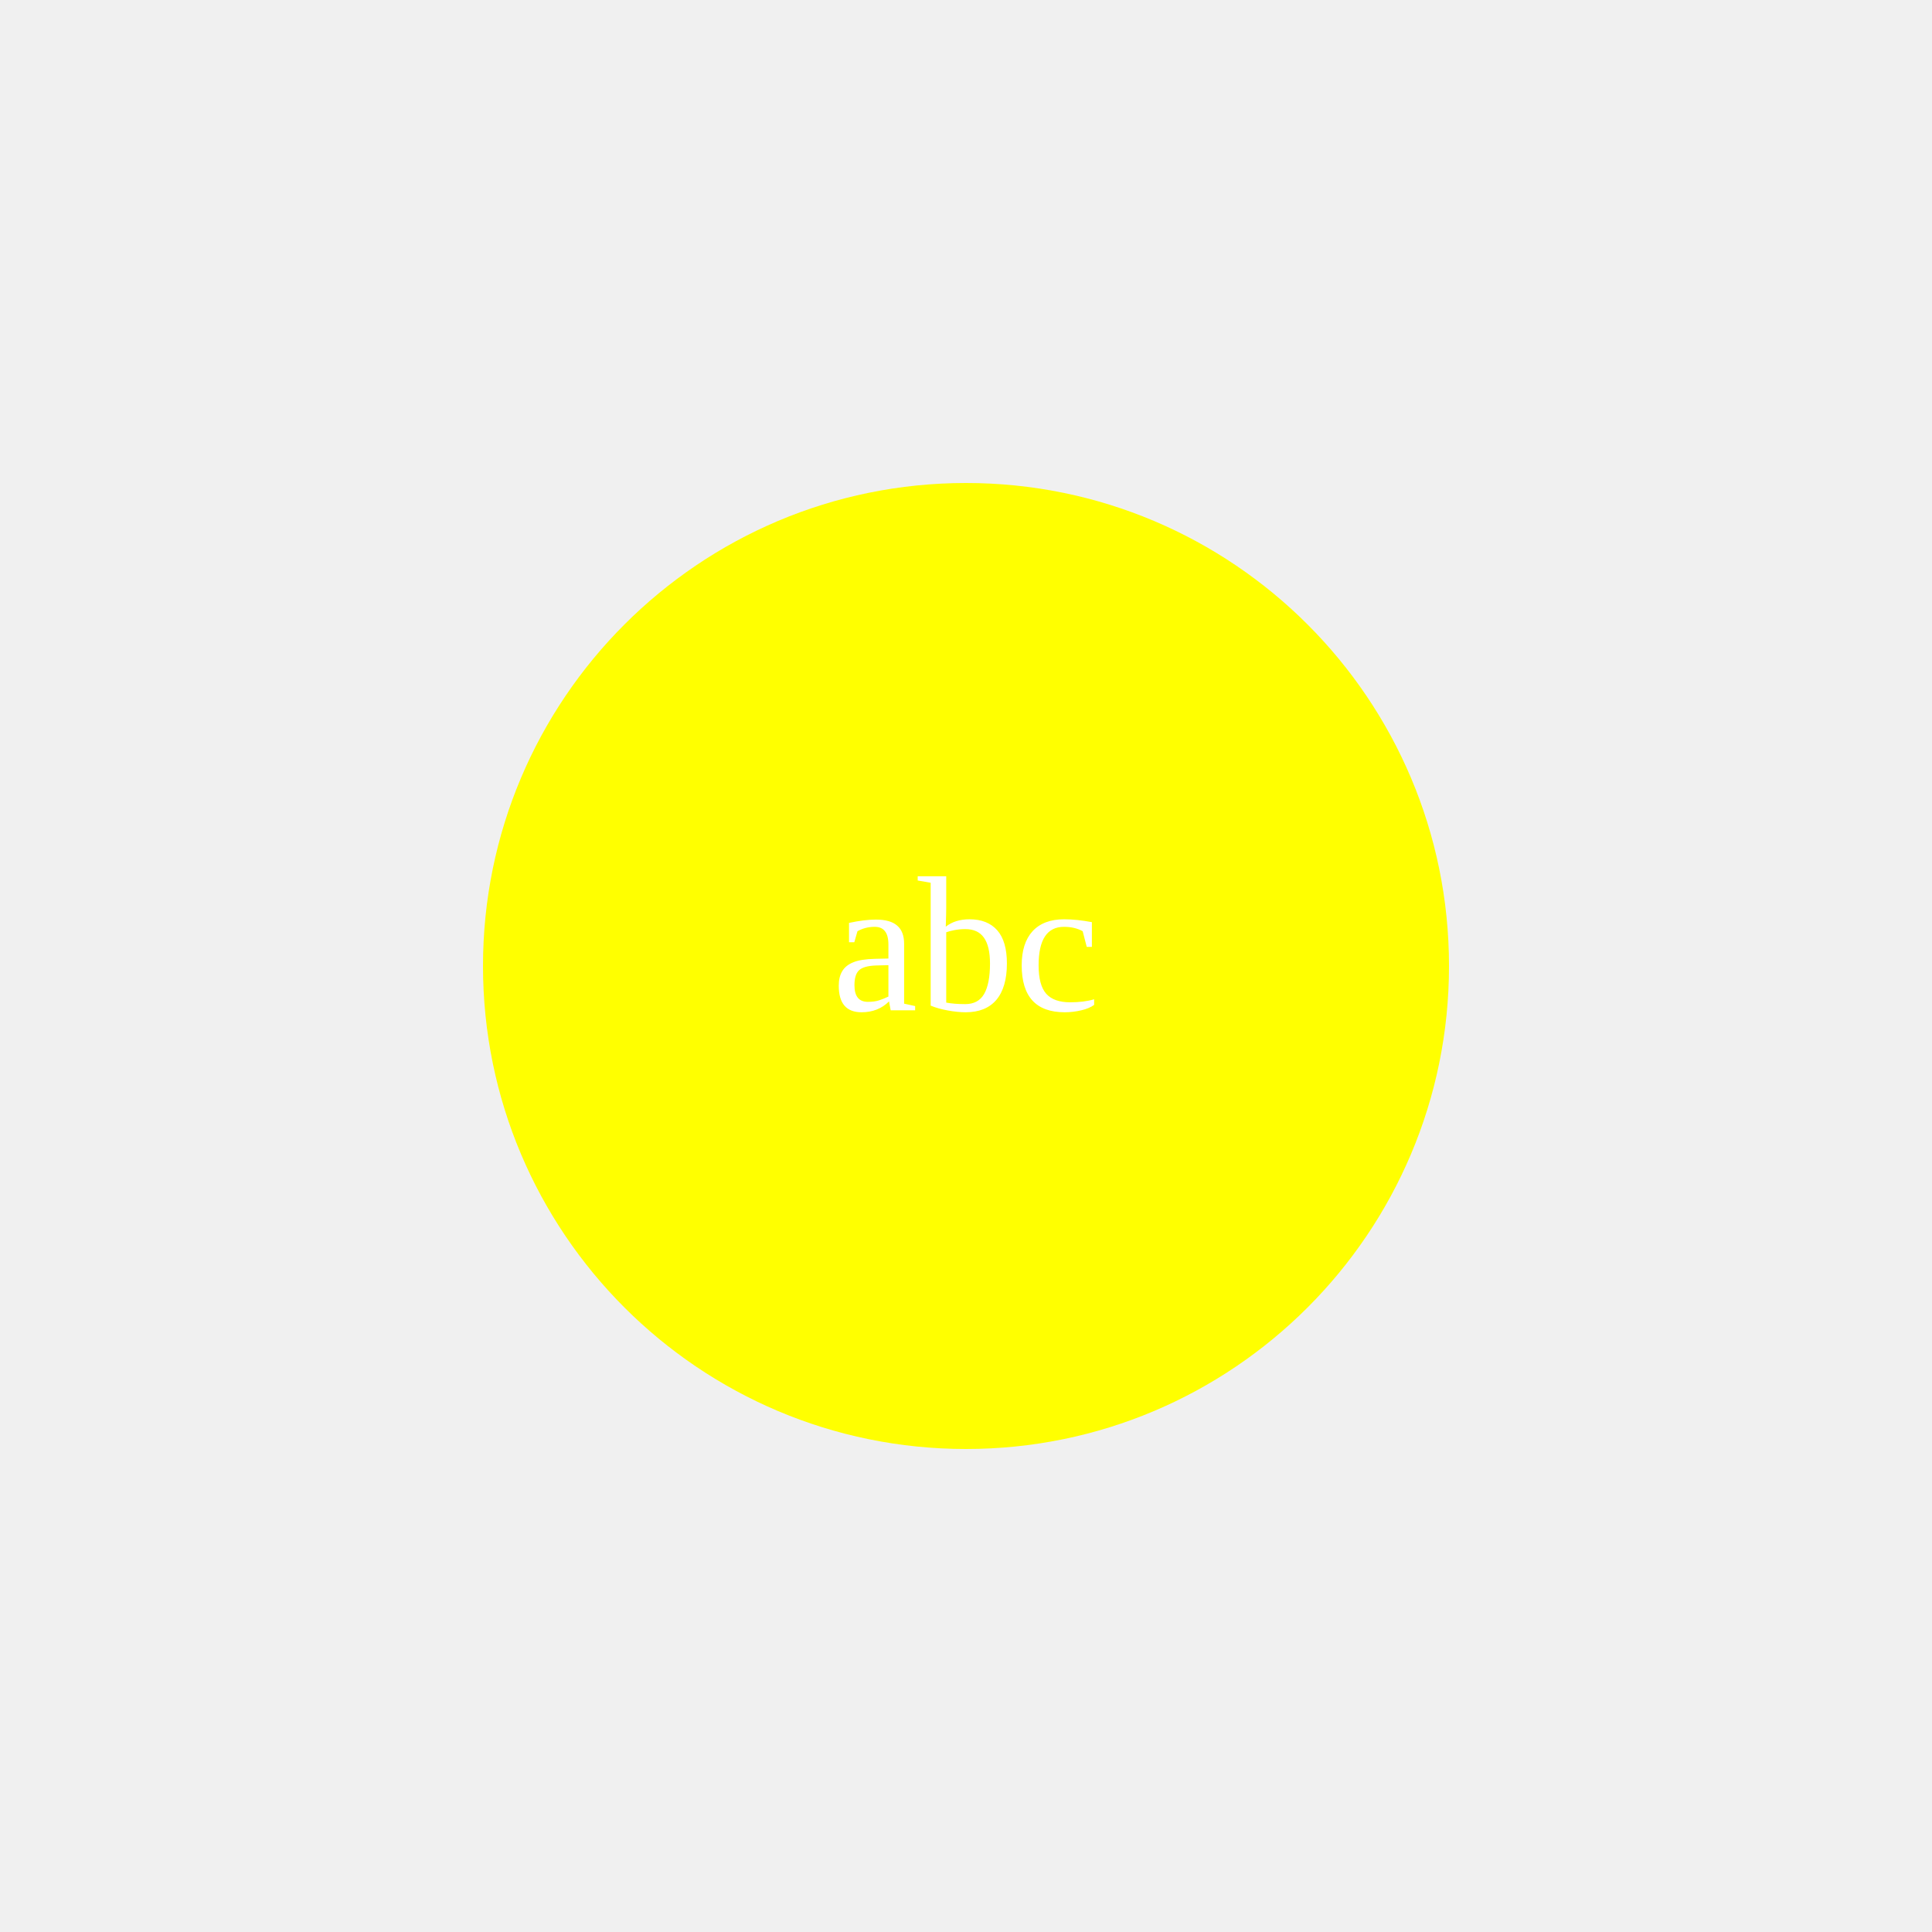
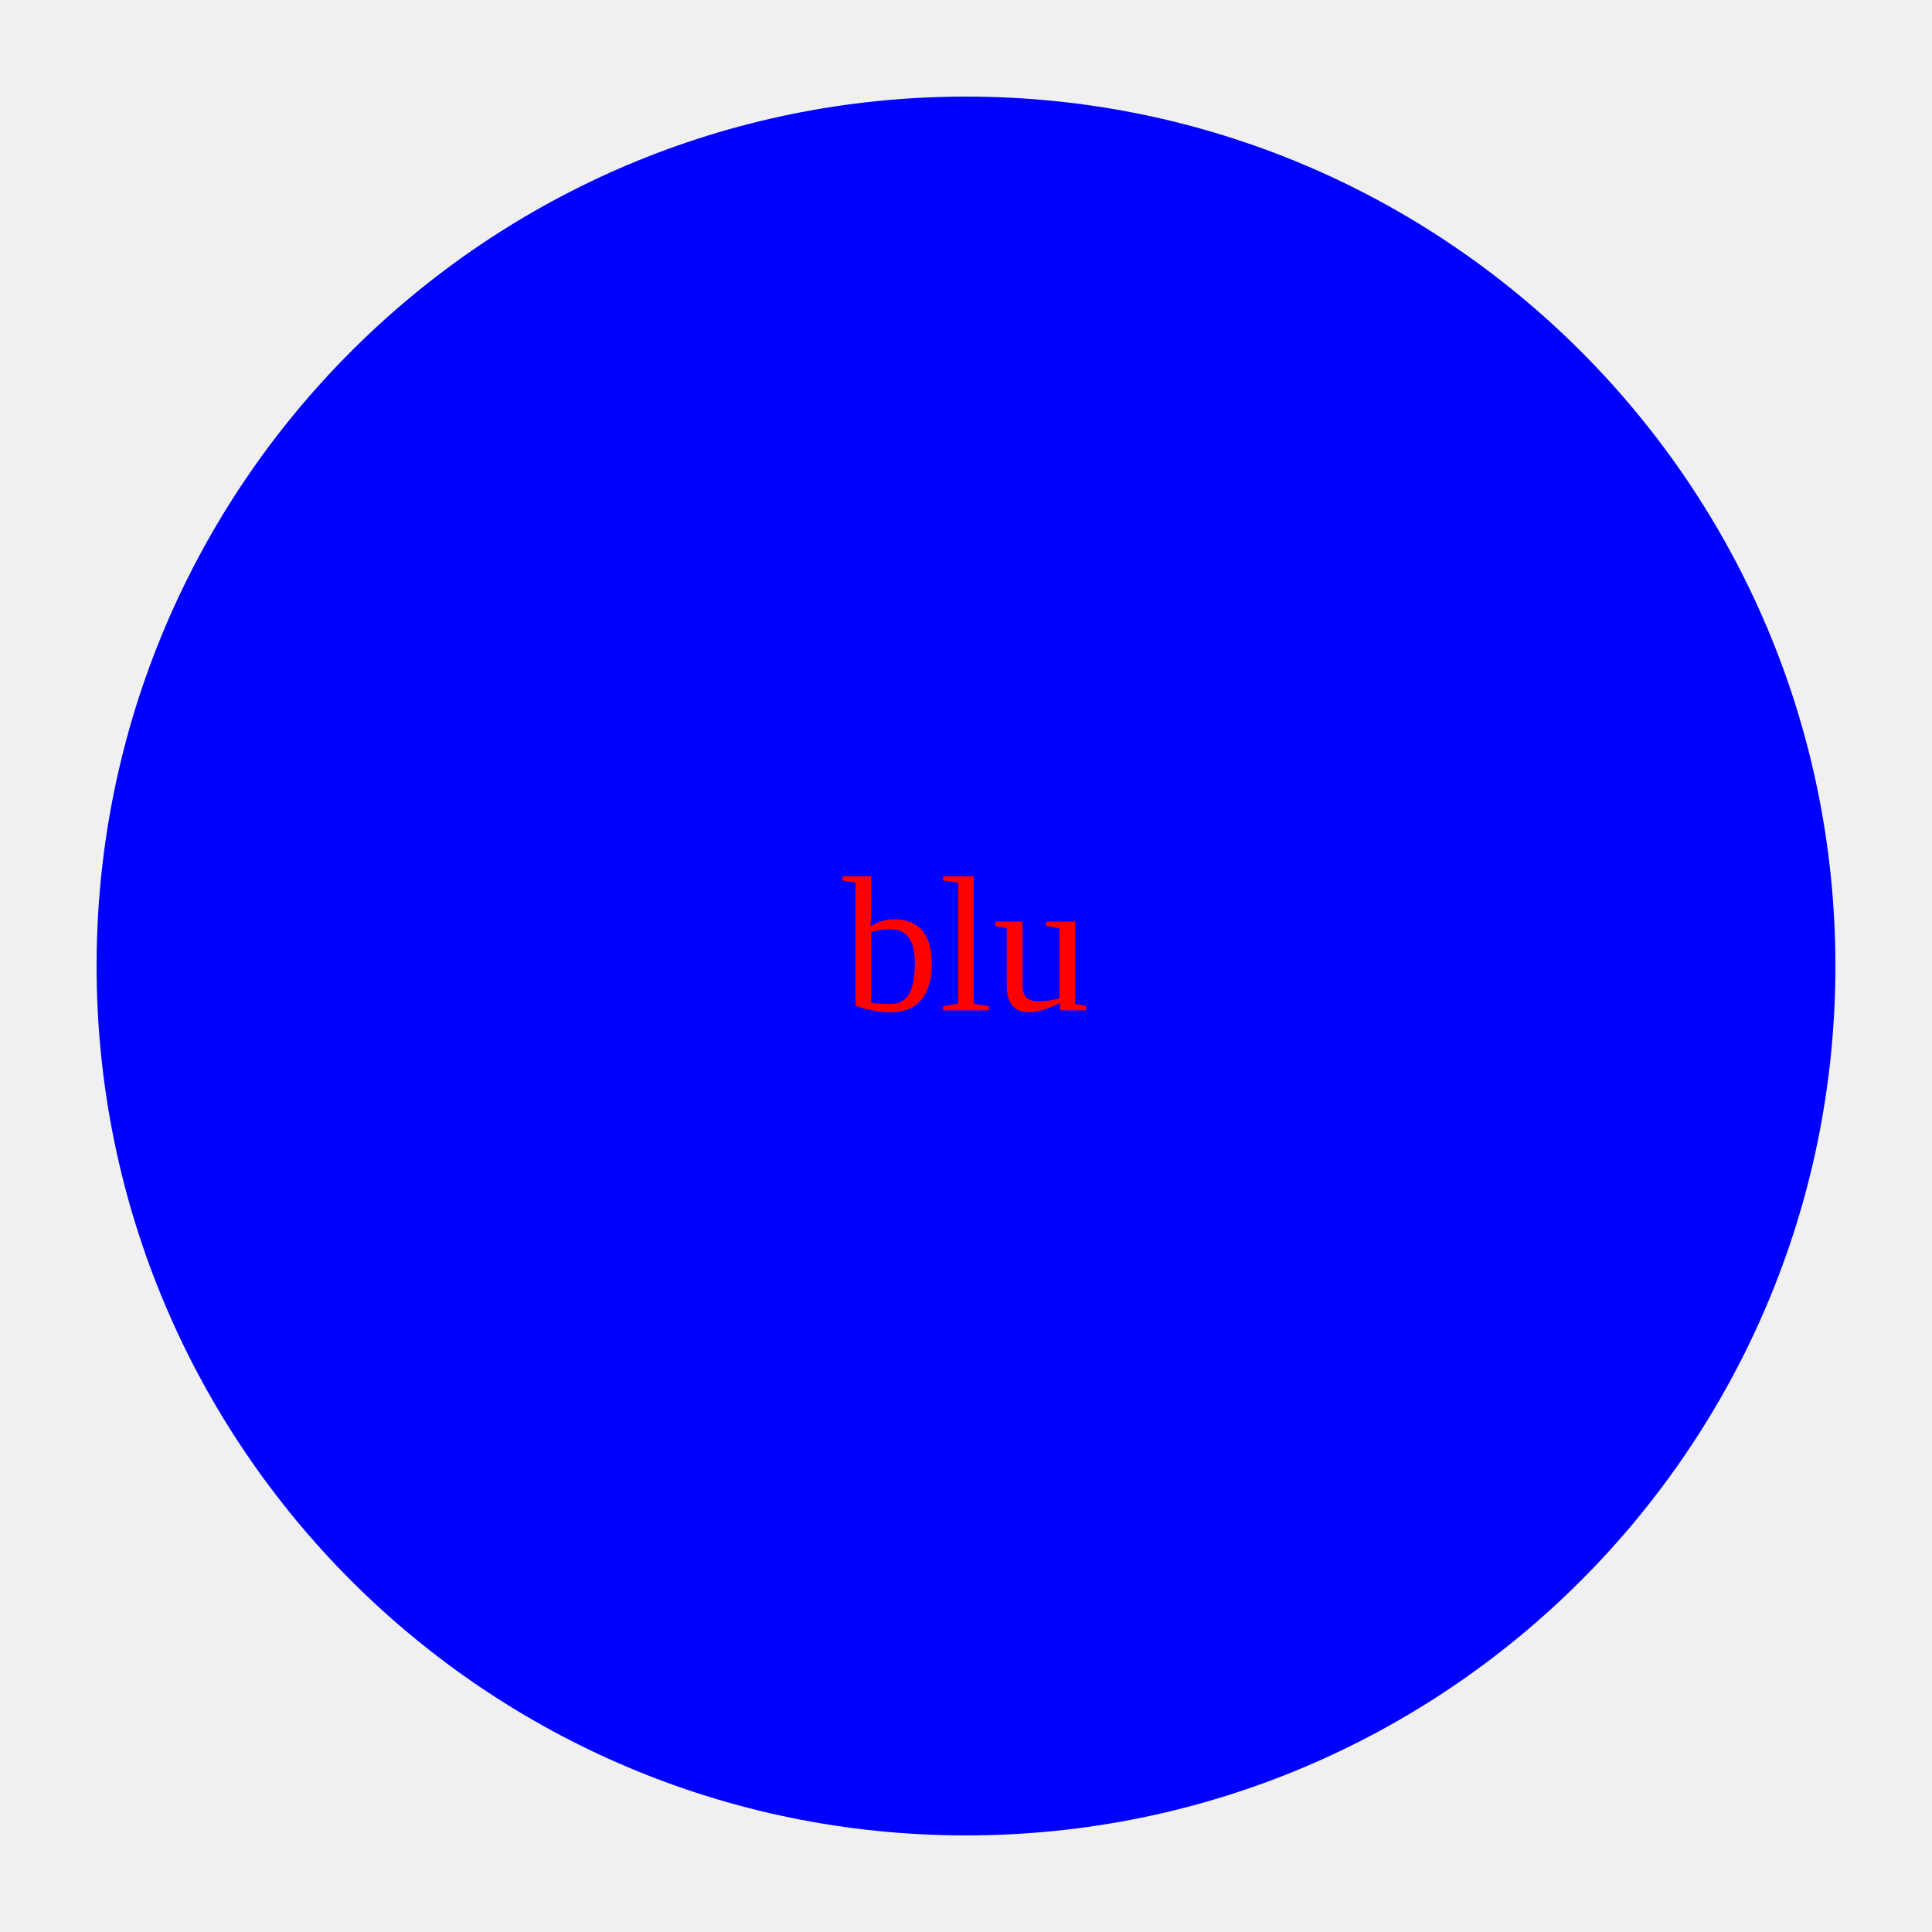
<svg xmlns="http://www.w3.org/2000/svg" width="200" height="200">
-   <circle cx="100" cy="100" r="50" fill="yellow" />
-   <text x="50%" y="50%" dominant-baseline="middle" text-anchor="middle" font-size="20" fill="white">abc</text>
+   <circle cx="100" cy="100" r="90" fill="blue" />
+   <text x="50%" y="50%" dominant-baseline="middle" text-anchor="middle" font-size="20" fill="red">blu</text>
</svg>
